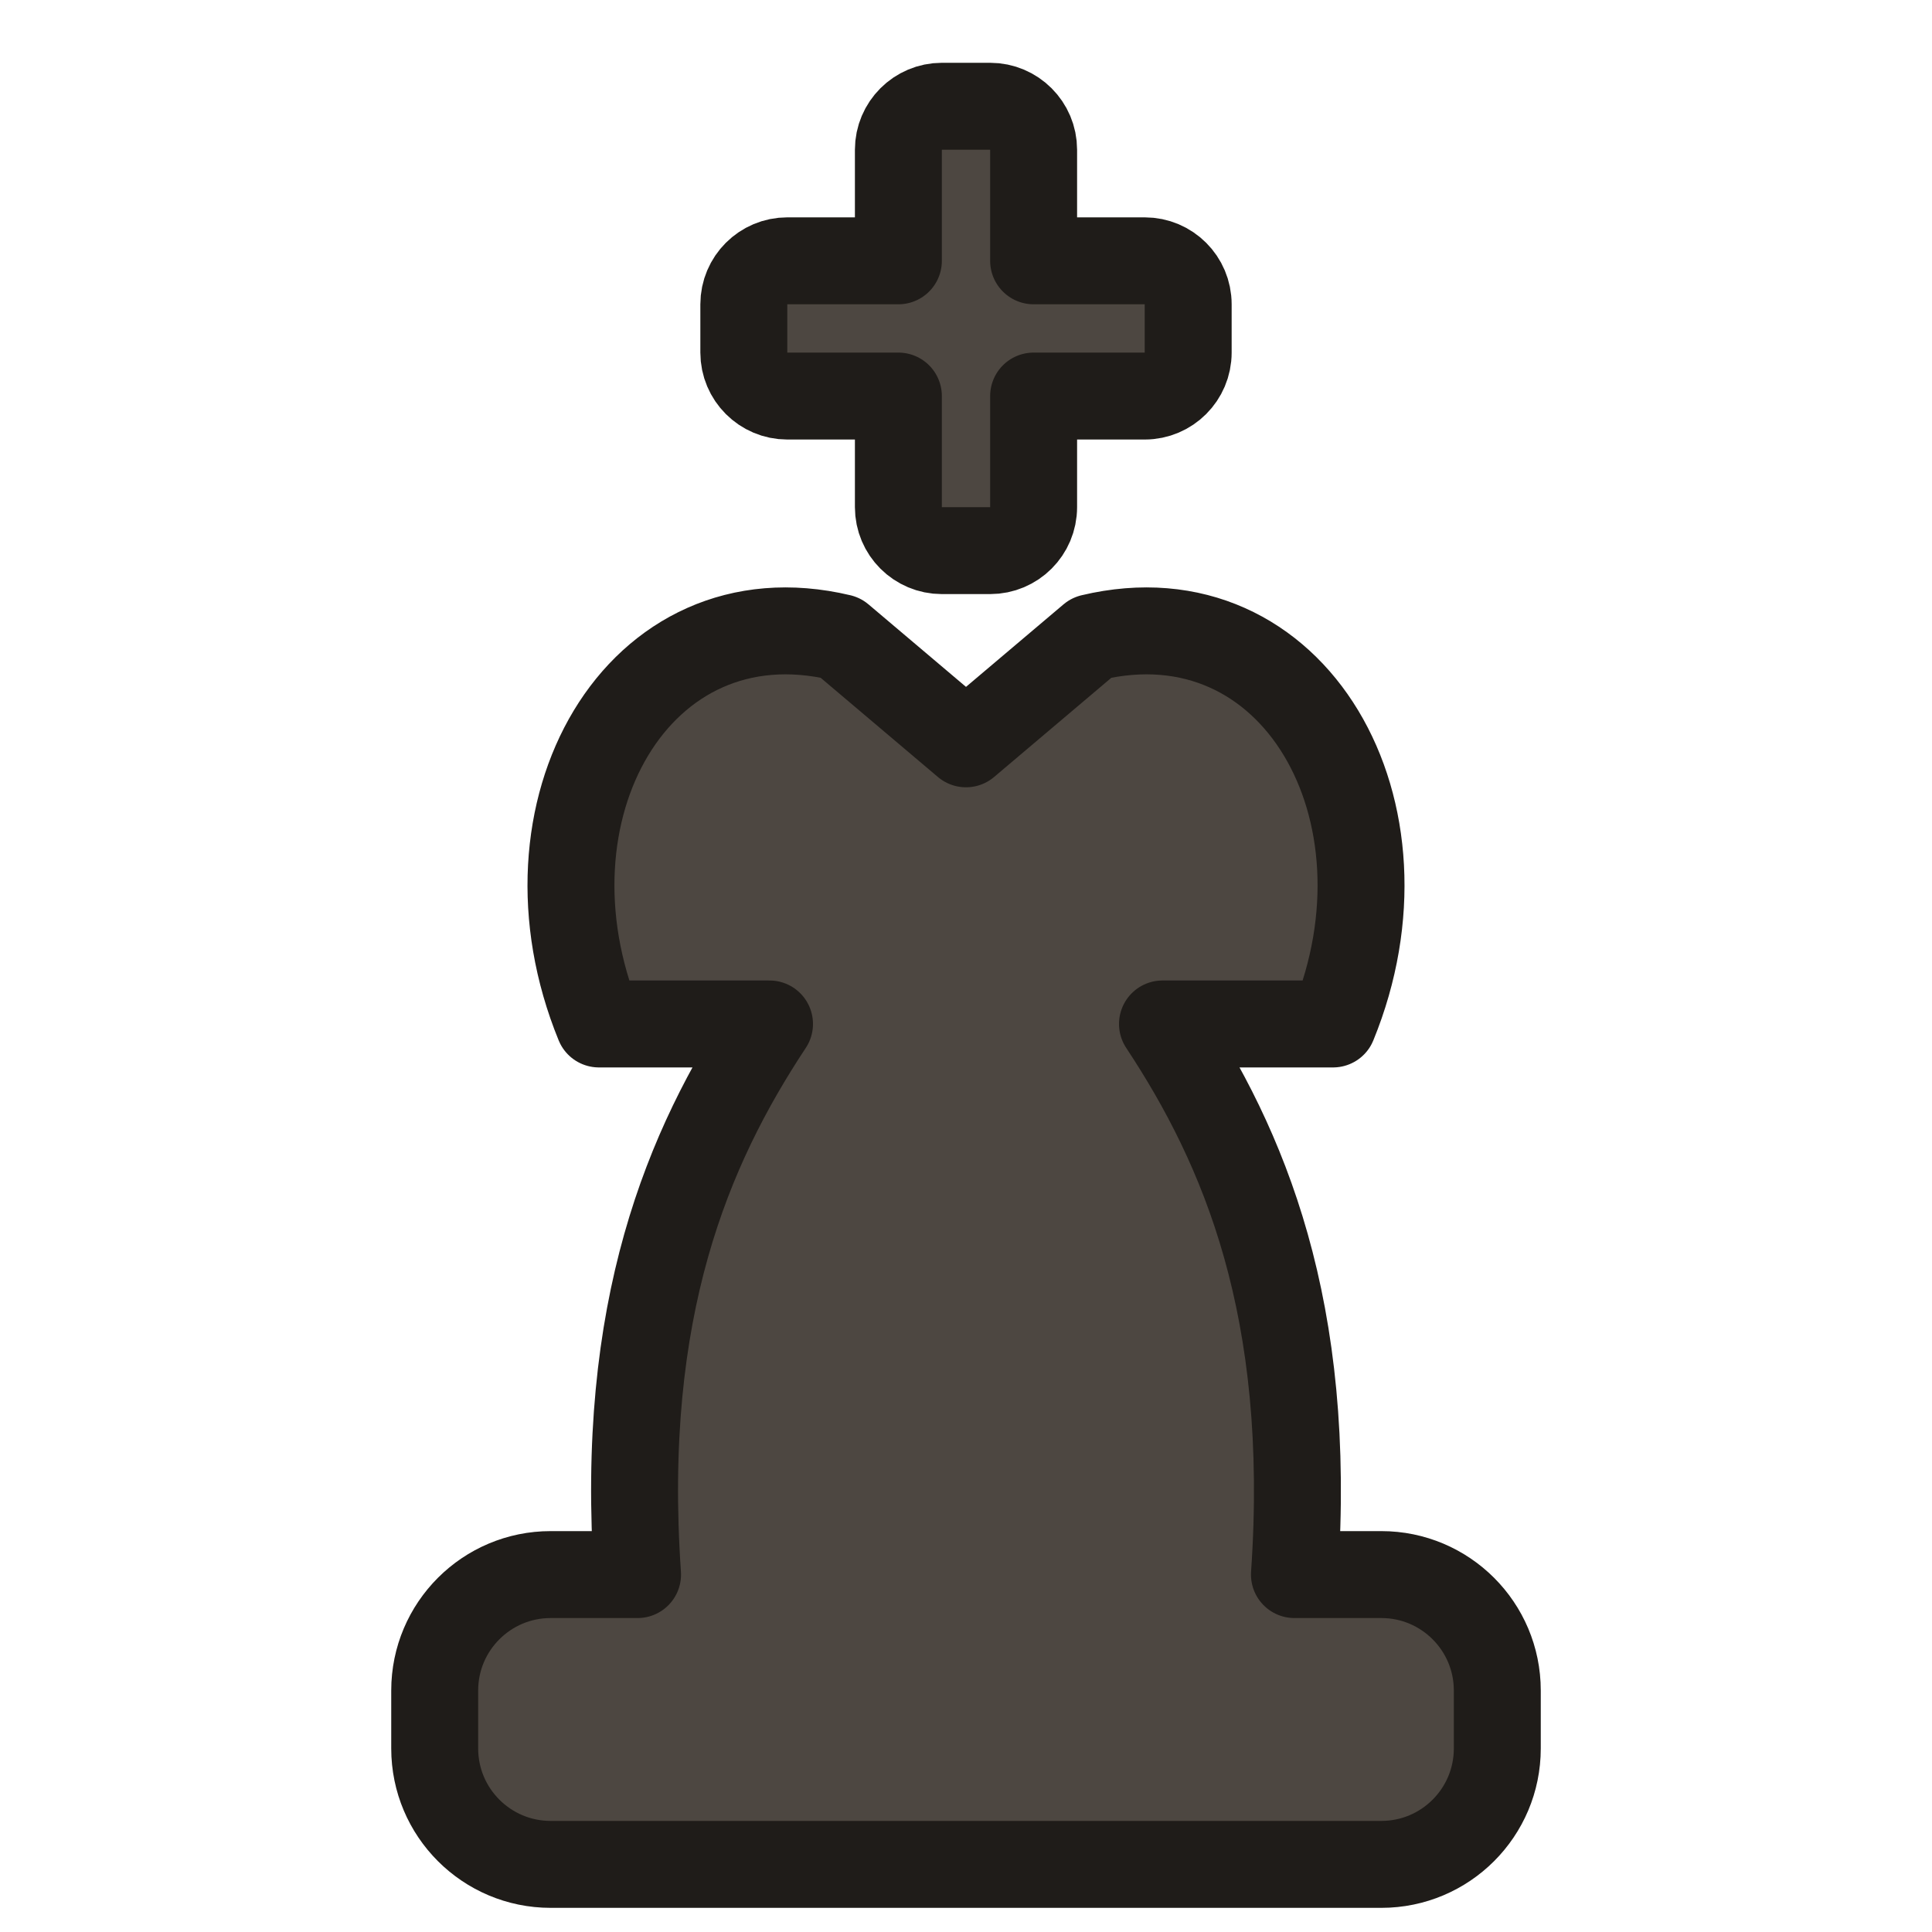
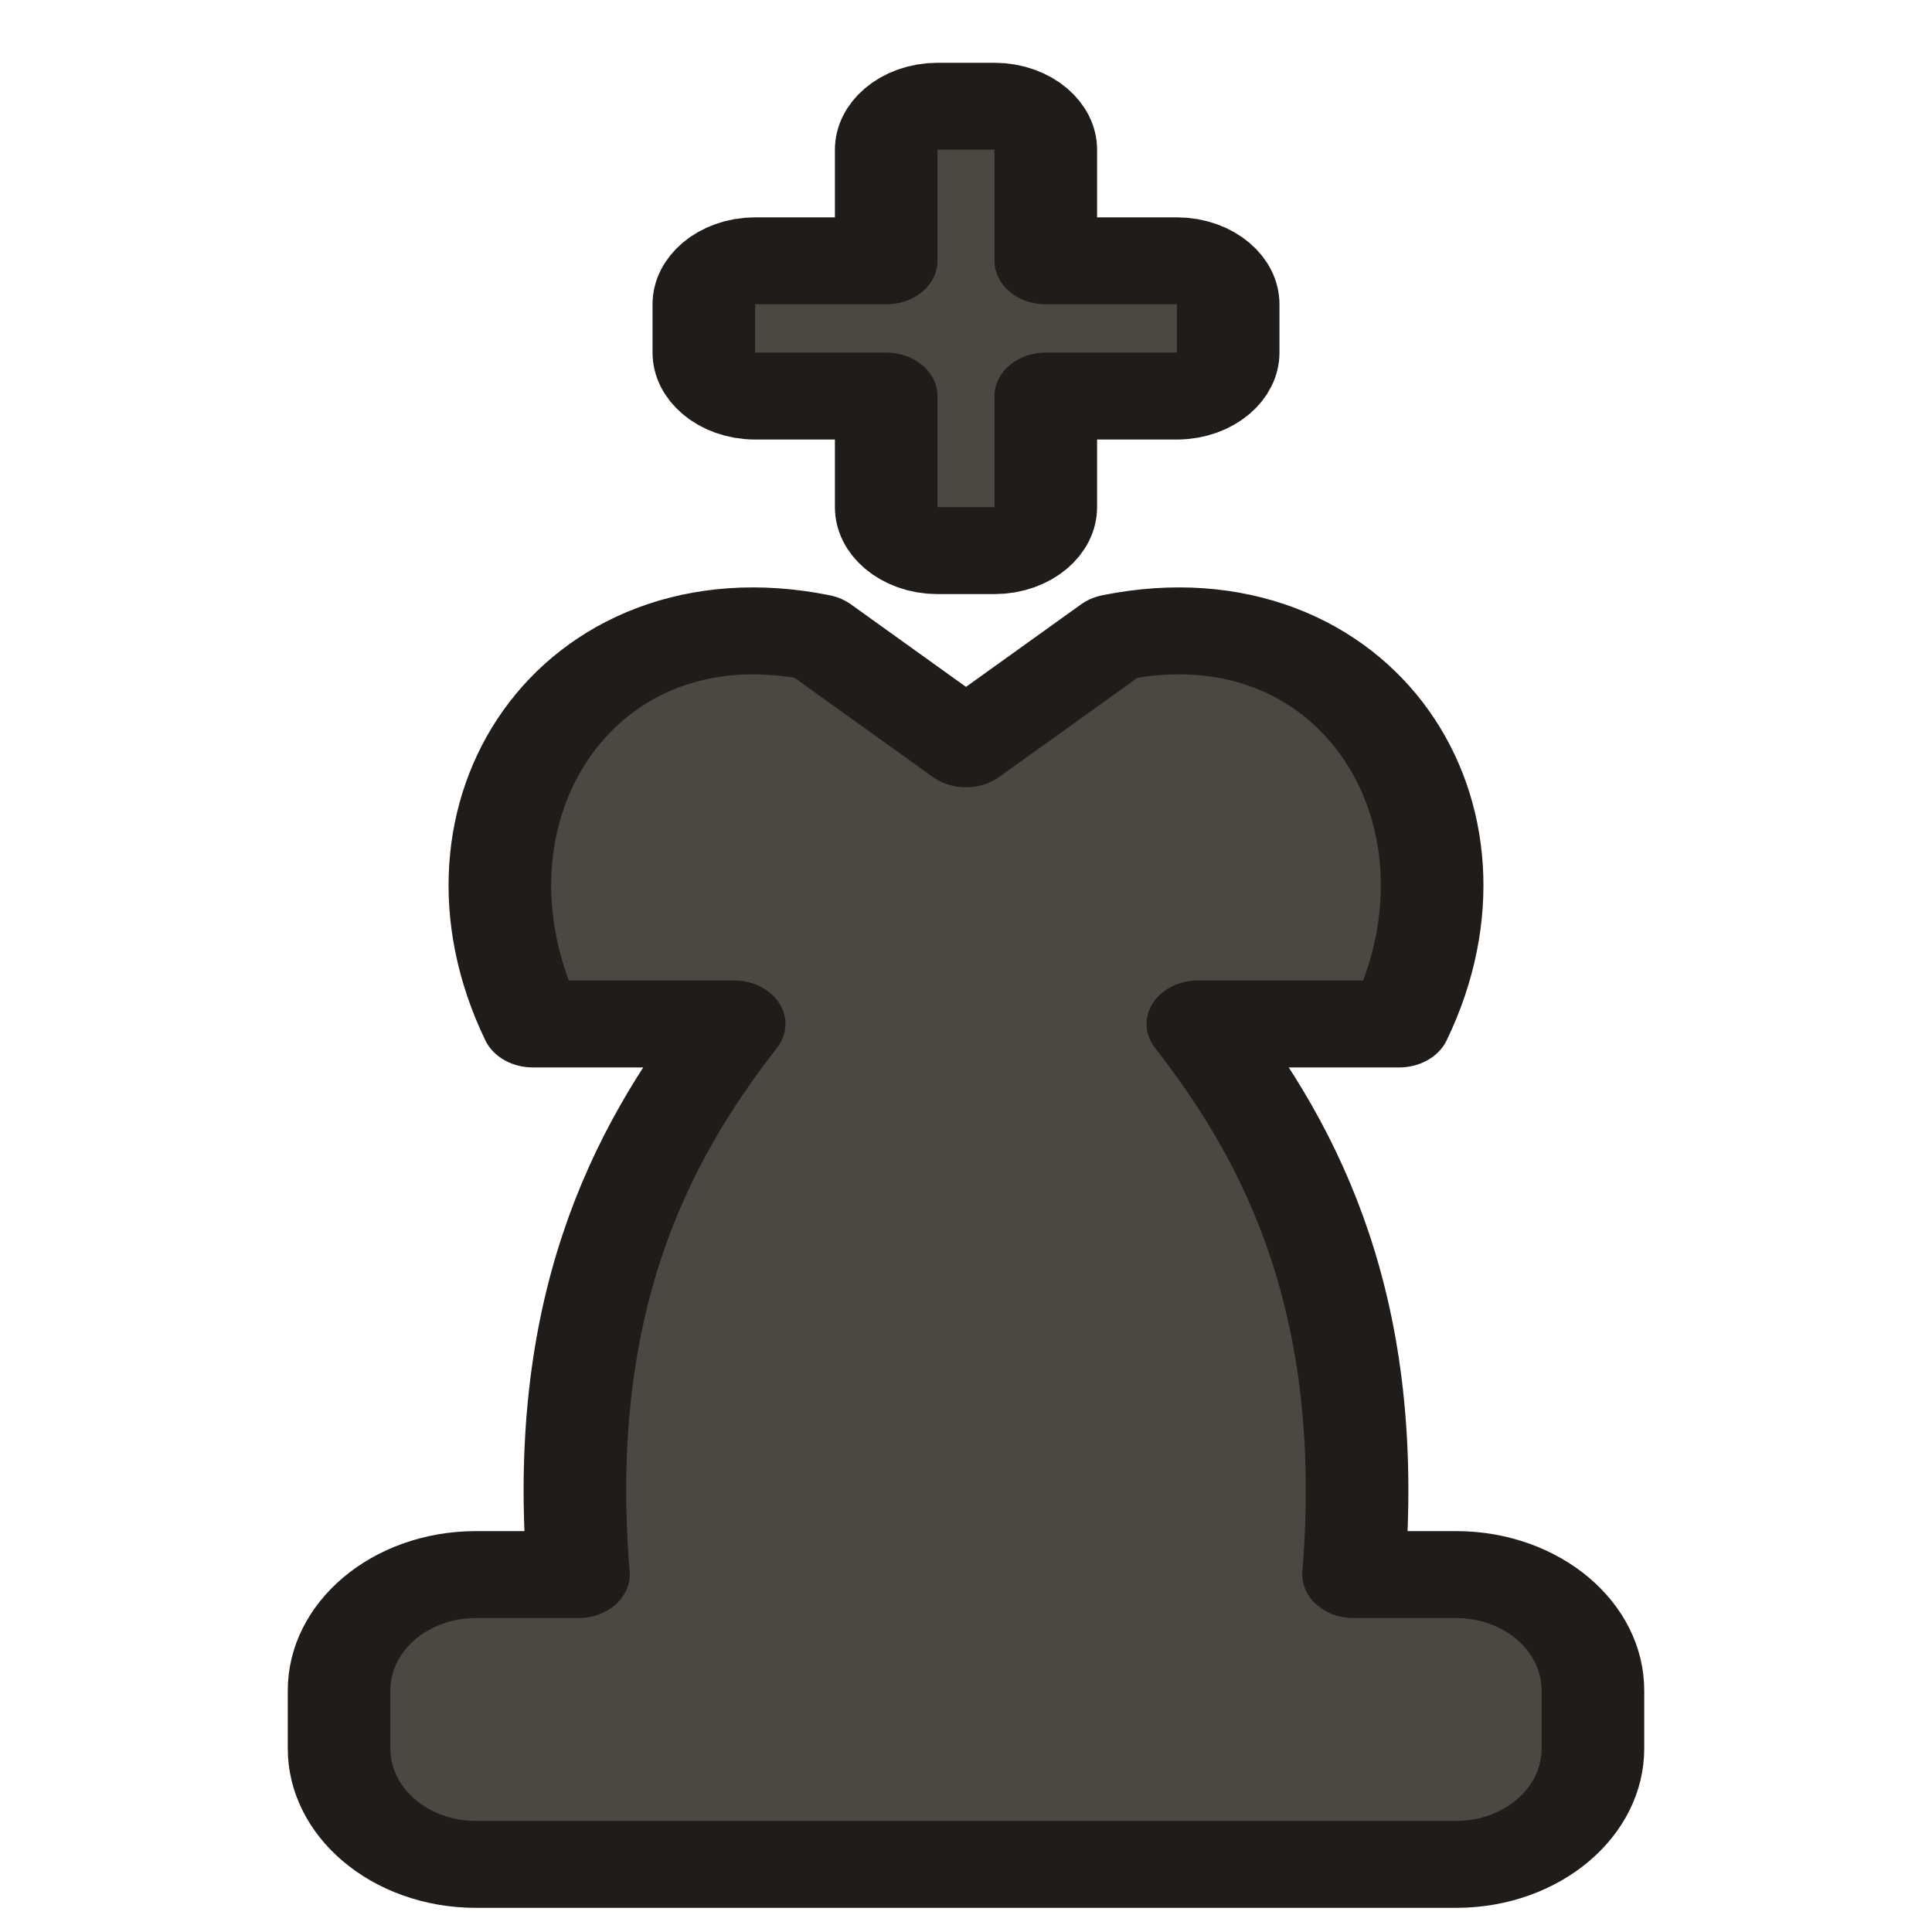
<svg xmlns="http://www.w3.org/2000/svg" width="45" height="45" viewBox="2 1.2 20 20" fill="none">
-   <path transform="translate(6.50 1.60)" fill-rule="evenodd" d="M 1.2 15.9 L 2.1 15.9 C 1.91 13.146 2.623 11.475 3.466 10.2 L 1.7 10.2 C 0.8 8 2.1 5.7 4.2 6.2 L 5.5 7.3 L 6.8 6.2 C 8.9 5.7 10.2 8 9.3 10.2 L 7.534 10.2 C 8.377 11.475 9.09 13.146 8.9 15.9 L 9.8 15.9 C 10.462 15.9 11 16.437 11 17.1 L 11 17.7 C 11 18.363 10.462 18.9 9.8 18.9 L 1.2 18.9 C 0.538 18.9 0 18.363 0 17.7 L 0 17.1 C 0 16.437 0.538 15.9 1.2 15.9 Z M 5.75 0.7 C 5.998 0.7 6.2 0.902 6.2 1.15 L 6.2 2.3 L 7.35 2.3 C 7.598 2.3 7.8 2.501 7.8 2.75 L 7.8 3.25 C 7.8 3.498 7.598 3.7 7.35 3.7 L 6.2 3.7 L 6.2 4.85 C 6.2 5.099 5.998 5.3 5.75 5.3 L 5.25 5.3 C 5.002 5.3 4.8 5.099 4.8 4.85 L 4.8 3.7 L 3.65 3.7 C 3.402 3.7 3.2 3.498 3.2 3.25 L 3.2 2.75 C 3.2 2.501 3.402 2.3 3.65 2.3 L 4.8 2.3 L 4.8 1.15 C 4.8 0.902 5.002 0.7 5.25 0.7 L 5.75 0.7 Z" fill="#4D4741" stroke="#1F1C19" stroke-width="0.9" stroke-linejoin="round" />
+   <g transform="matrix(1.18 0 0 1 -2.16 0)">
+     <path transform="translate(6.50 1.60)" fill-rule="evenodd" d="M 1.2 15.9 L 2.1 15.9 C 1.91 13.146 2.623 11.475 3.466 10.2 L 1.7 10.2 C 0.8 8 2.1 5.7 4.2 6.2 L 5.5 7.3 L 6.8 6.2 C 8.9 5.7 10.2 8 9.3 10.2 L 7.534 10.2 C 8.377 11.475 9.09 13.146 8.9 15.9 L 9.8 15.9 C 10.462 15.9 11 16.437 11 17.1 L 11 17.7 C 11 18.363 10.462 18.9 9.8 18.9 L 1.2 18.9 C 0.538 18.9 0 18.363 0 17.7 L 0 17.1 C 0 16.437 0.538 15.9 1.2 15.9 Z M 5.75 0.7 C 5.998 0.7 6.2 0.902 6.2 1.15 L 6.2 2.3 L 7.35 2.3 C 7.598 2.3 7.8 2.501 7.8 2.75 L 7.8 3.25 C 7.8 3.498 7.598 3.7 7.35 3.7 L 6.2 3.7 L 6.2 4.85 C 6.2 5.099 5.998 5.3 5.75 5.3 L 5.25 5.3 C 5.002 5.3 4.8 5.099 4.8 4.85 L 4.8 3.7 L 3.65 3.7 C 3.402 3.7 3.2 3.498 3.2 3.25 L 3.2 2.75 C 3.2 2.501 3.402 2.3 3.65 2.3 L 4.8 2.3 L 4.8 1.15 C 4.8 0.902 5.002 0.7 5.25 0.7 L 5.75 0.7 Z" fill="#4D4741" stroke="#1F1C19" stroke-width="0.9" stroke-linejoin="round" />
+   </g>
</svg>
